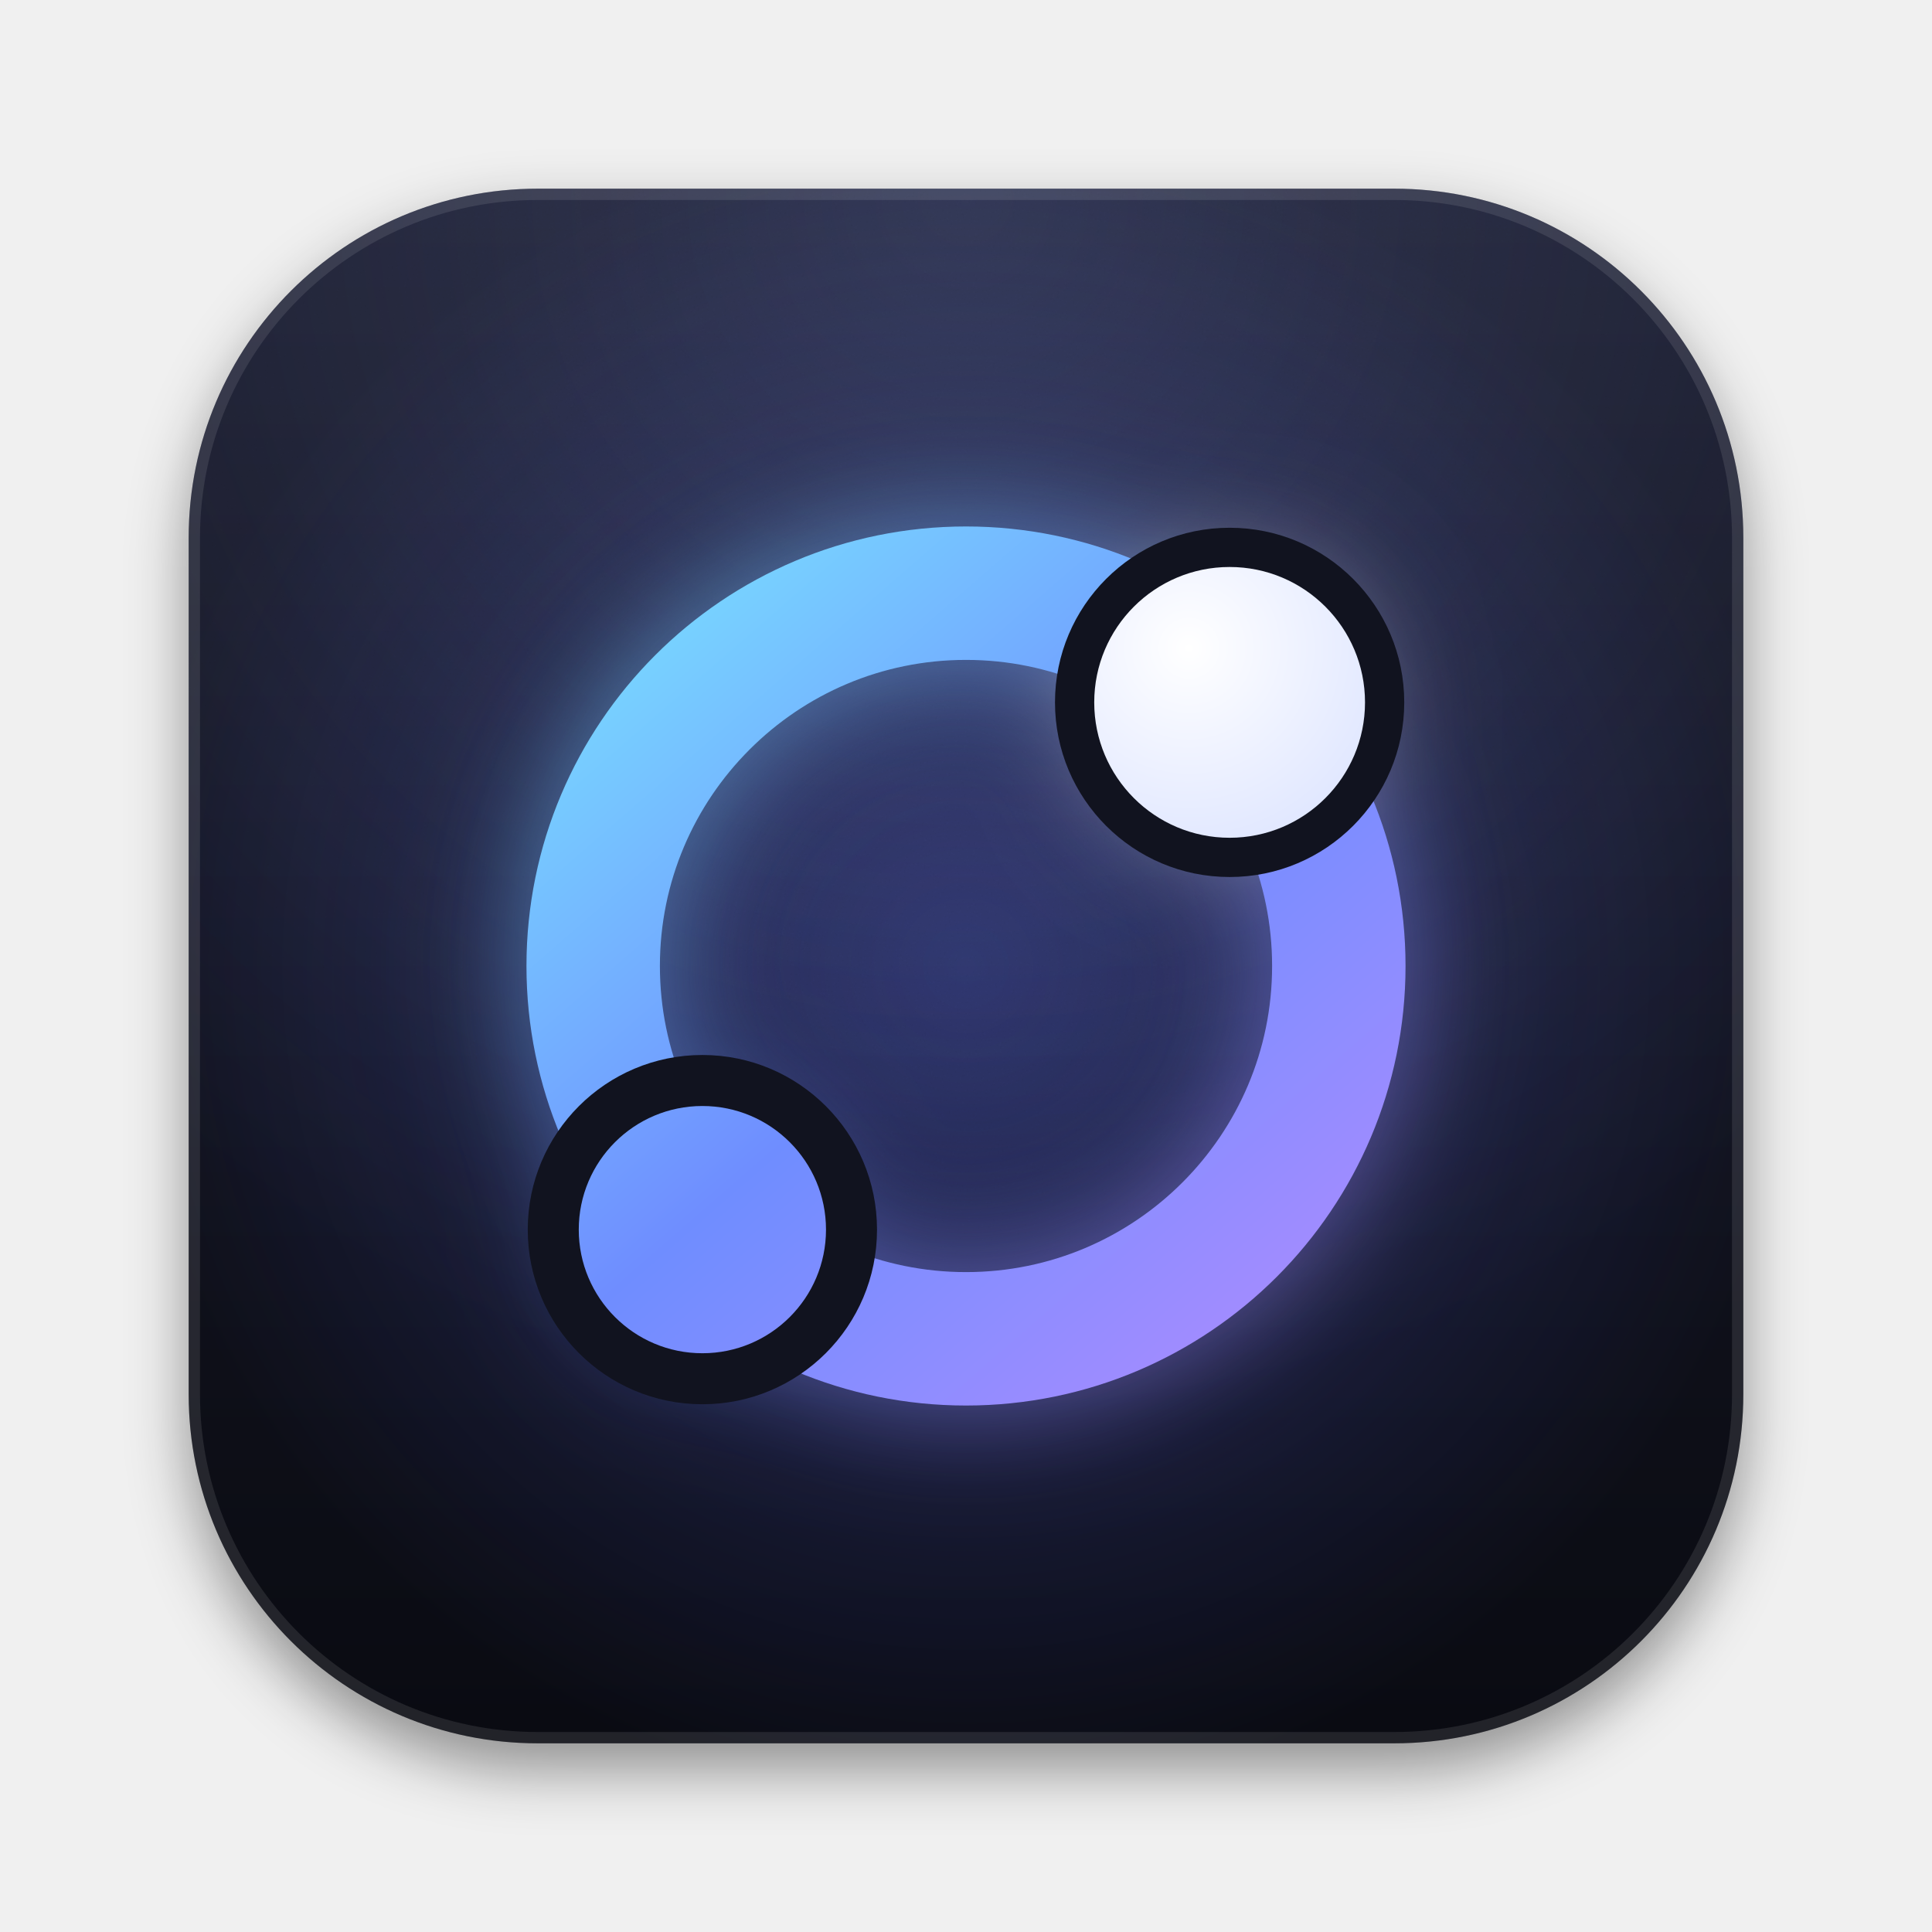
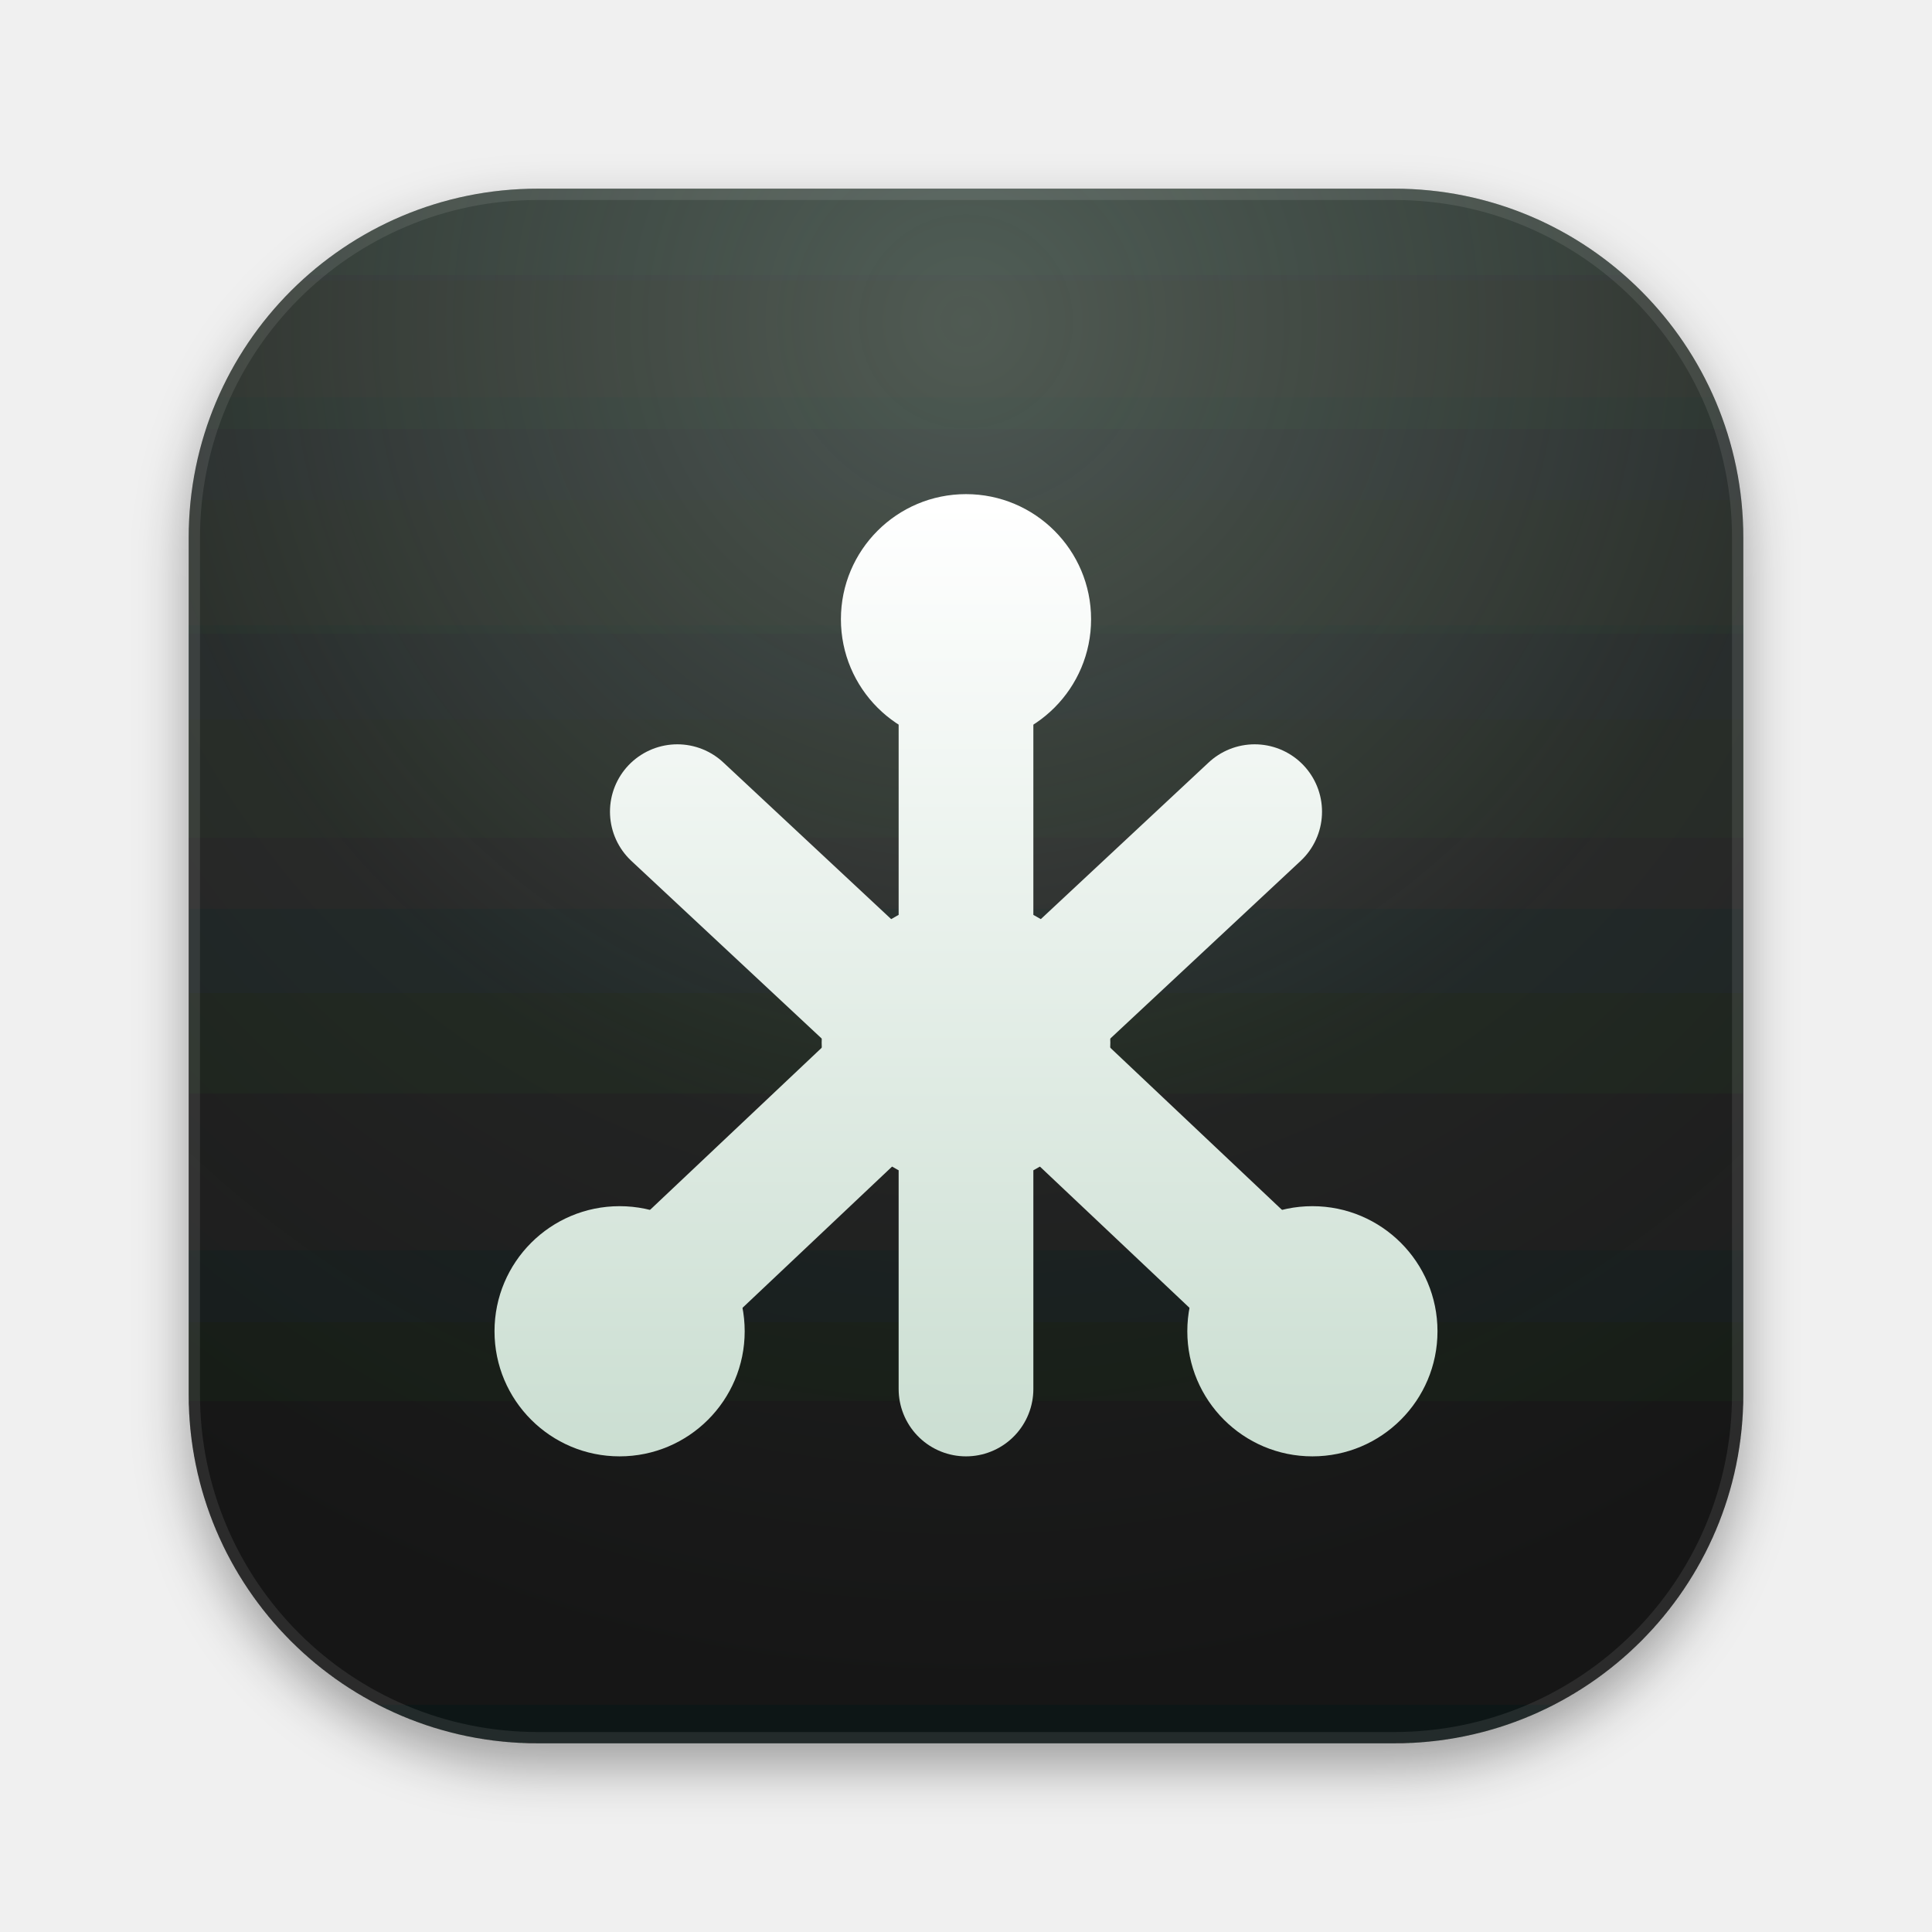
<svg xmlns="http://www.w3.org/2000/svg" width="1024" height="1024" viewBox="0 0 1024 1024">
  <defs>
    <linearGradient id="bg" x1="0" y1="0" x2="0" y2="1">
-       <stop offset="0" stop-color="#1a1c2c" />
-       <stop offset="1" stop-color="#0a0b12" />
+       <stop offset="0" stop-color="#2c312e" />
+       <stop offset="1" stop-color="#111312" />
    </linearGradient>
-     <radialGradient id="glow" cx="0.5" cy="0.5" r="0.55">
-       <stop offset="0" stop-color="#5a6bff" stop-opacity="0.32" />
-       <stop offset="1" stop-color="#5a6bff" stop-opacity="0" />
+     <radialGradient id="glow" cx="0.5" cy="0.08" r="0.9">
+       <stop offset="0" stop-color="#b2cdbd" stop-opacity="0.28" />
+       <stop offset="0.6" stop-color="#b2cdbd" stop-opacity="0.04" />
+       <stop offset="1" stop-color="#b2cdbd" stop-opacity="0" />
    </radialGradient>
-     <radialGradient id="top" cx="0.5" cy="0" r="0.8">
-       <stop offset="0" stop-color="#9fb0ff" stop-opacity="0.18" />
-       <stop offset="1" stop-color="#9fb0ff" stop-opacity="0" />
-     </radialGradient>
-     <filter color-interpolation-filters="sRGB" id="shadow" x="-20%" y="-20%" width="140%" height="140%">
-       <feGaussianBlur stdDeviation="16" />
-     </filter>
-     <filter color-interpolation-filters="sRGB" id="noise" x="0" y="0" width="100%" height="100%">
-       <feTurbulence type="fractalNoise" baseFrequency="0.85" numOctaves="2" stitchTiles="stitch" />
-       <feColorMatrix type="saturate" values="0" />
-     </filter>
-     <clipPath id="tile">
-       <rect x="100" y="100" width="824" height="824" rx="185" />
-     </clipPath>
-     <filter color-interpolation-filters="sRGB" id="bloom" x="-50%" y="-50%" width="200%" height="200%">
-       <feGaussianBlur stdDeviation="3" />
+     <linearGradient id="ink" gradientUnits="userSpaceOnUse" x1="0" y1="6" x2="0" y2="57">
+       <stop offset="0" stop-color="#ffffff" />
+       <stop offset="1" stop-color="#c9ddd0" />
+     </linearGradient>
+     <filter id="shadow" x="-20%" y="-20%" width="140%" height="140%">
+       <feDropShadow dx="0" dy="12" stdDeviation="14" flood-color="#000" flood-opacity="0.35" />
    </filter>
  </defs>
-   <rect x="100" y="114" width="824" height="824" rx="185" fill="#000" opacity="0.4" filter="url(#shadow)" />
-   <rect x="100" y="100" width="824" height="824" rx="185" fill="url(#bg)" />
+   <g filter="url(#shadow)">
+     <rect x="100" y="100" width="824" height="824" rx="185" fill="url(#bg)" />
+   </g>
  <rect x="100" y="100" width="824" height="824" rx="185" fill="url(#glow)" />
-   <rect x="100" y="100" width="824" height="824" rx="185" fill="url(#top)" />
-   <rect x="100" y="100" width="824" height="824" filter="url(#noise)" clip-path="url(#tile)" opacity="0.06" style="mix-blend-mode:overlay" />
-   <rect x="103" y="103" width="818" height="818" rx="182" fill="none" stroke="#ffffff" stroke-opacity="0.1" stroke-width="6" />
-   <g transform="translate(512 512) scale(10.4) translate(-32 -32)">
-     <g filter="url(#bloom)" opacity="0.55">
-       <defs>
-         <linearGradient id="b-ink" gradientUnits="userSpaceOnUse" x1="12" y1="10" x2="52" y2="56">
-           <stop offset="0" stop-color="#7ae6ff" />
-           <stop offset="0.5" stop-color="#6f8dff" />
-           <stop offset="1" stop-color="#b48cff" />
-         </linearGradient>
-         <radialGradient id="b-lit" cx="0.35" cy="0.3" r="0.8">
-           <stop offset="0" stop-color="#ffffff" />
-           <stop offset="1" stop-color="#dfe6ff" />
-         </radialGradient>
-       </defs>
-       <circle cx="32" cy="32" r="19" fill="none" stroke="url(#b-ink)" stroke-width="6.8" />
-       <circle cx="18.565" cy="45.435" r="6.3" fill="url(#b-ink)" />
-       <circle cx="45.435" cy="18.565" r="6.9" fill="url(#b-lit)" />
-     </g>
-     <defs>
-       <linearGradient id="m-ink" gradientUnits="userSpaceOnUse" x1="12" y1="10" x2="52" y2="56">
-         <stop offset="0" stop-color="#7ae6ff" />
-         <stop offset="0.5" stop-color="#6f8dff" />
-         <stop offset="1" stop-color="#b48cff" />
-       </linearGradient>
-       <radialGradient id="m-lit" cx="0.35" cy="0.3" r="0.8">
-         <stop offset="0" stop-color="#ffffff" />
-         <stop offset="1" stop-color="#dfe6ff" />
-       </radialGradient>
-     </defs>
-     <circle cx="32" cy="32" r="19" fill="none" stroke="url(#m-ink)" stroke-width="6.8" />
-     <circle cx="45.435" cy="18.565" r="8.9" fill="#11131f" />
-     <circle cx="18.565" cy="45.435" r="8.9" fill="#11131f" />
-     <circle cx="18.565" cy="45.435" r="6.3" fill="url(#m-ink)" />
-     <circle cx="45.435" cy="18.565" r="6.9" fill="url(#m-lit)" />
+   <rect x="103" y="103" width="818" height="818" rx="182" fill="none" stroke="#ffffff" stroke-opacity="0.09" stroke-width="6" />
+   <g transform="translate(512 522) scale(10.2) translate(-32 -31)">
+     <path d="M32 12v40M17 22l15 14 15-14M14 49l18-17 18 17" stroke="url(#ink)" stroke-width="7" stroke-linecap="round" stroke-linejoin="round" fill="none" />
+     <circle cx="32" cy="12" r="6.5" fill="url(#ink)" />
+     <circle cx="32" cy="34" r="7.5" fill="url(#ink)" />
+     <circle cx="14" cy="49" r="6.5" fill="url(#ink)" />
+     <circle cx="50" cy="49" r="6.5" fill="url(#ink)" />
  </g>
</svg>
